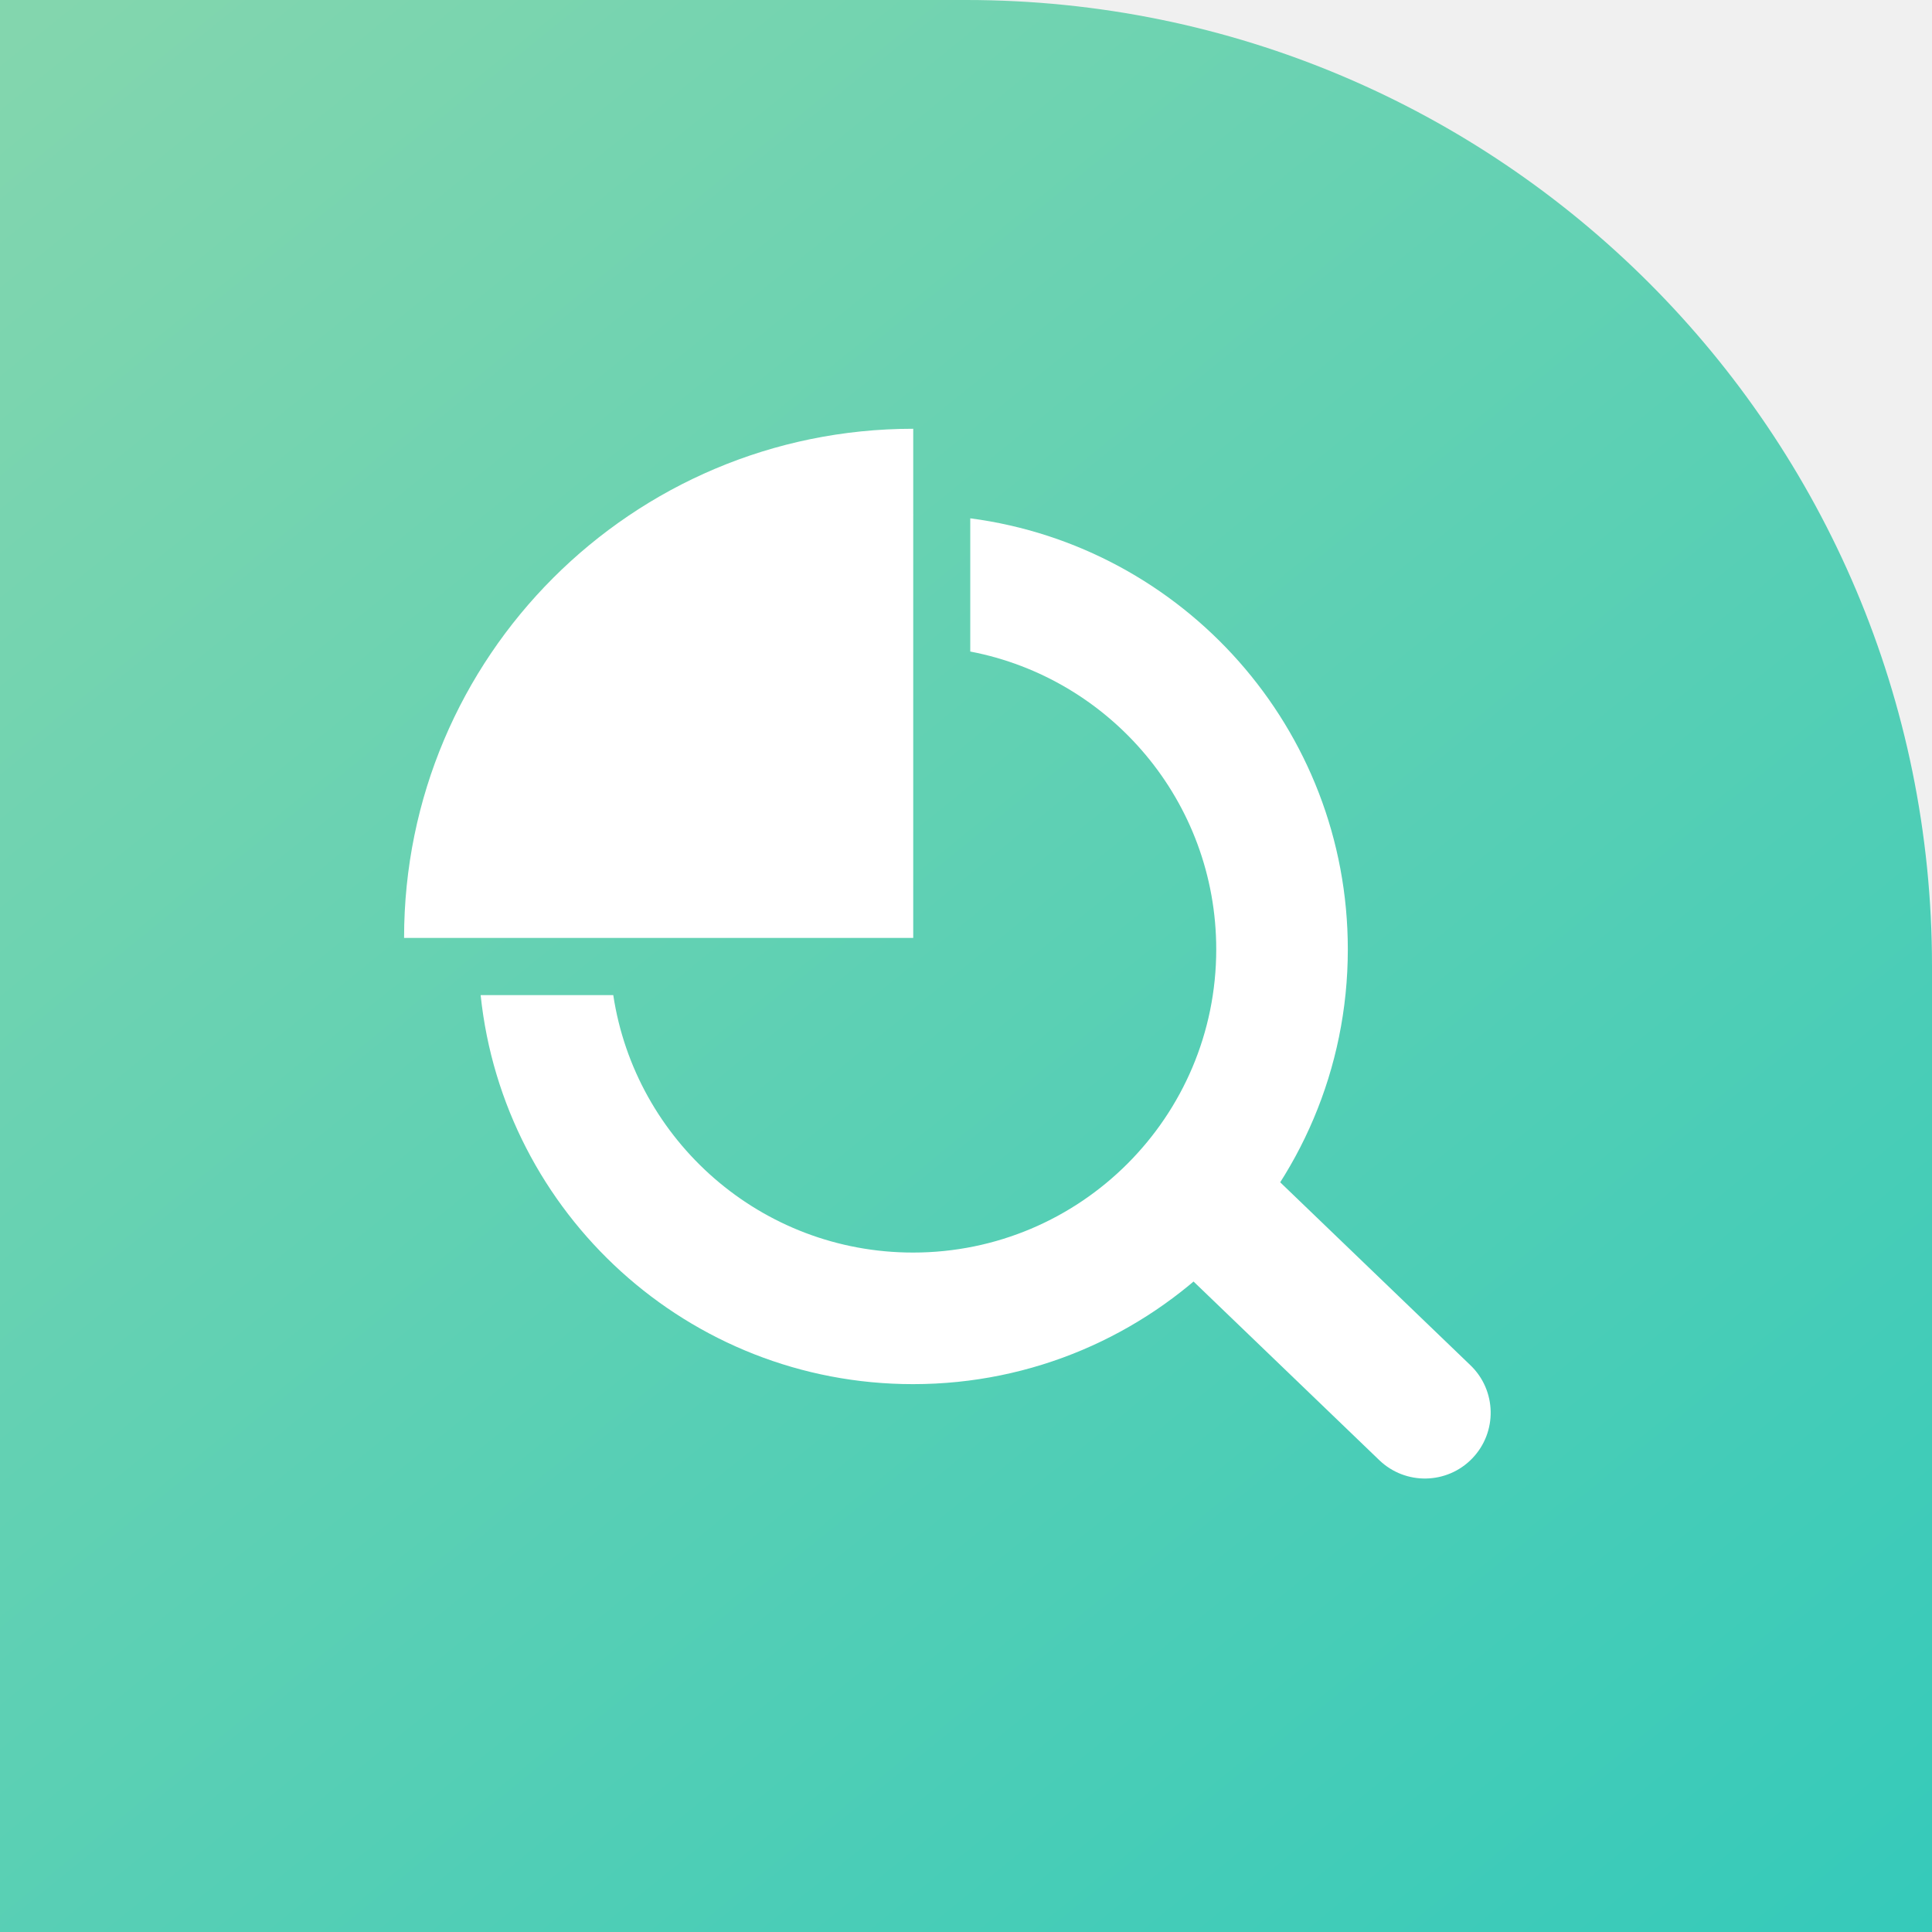
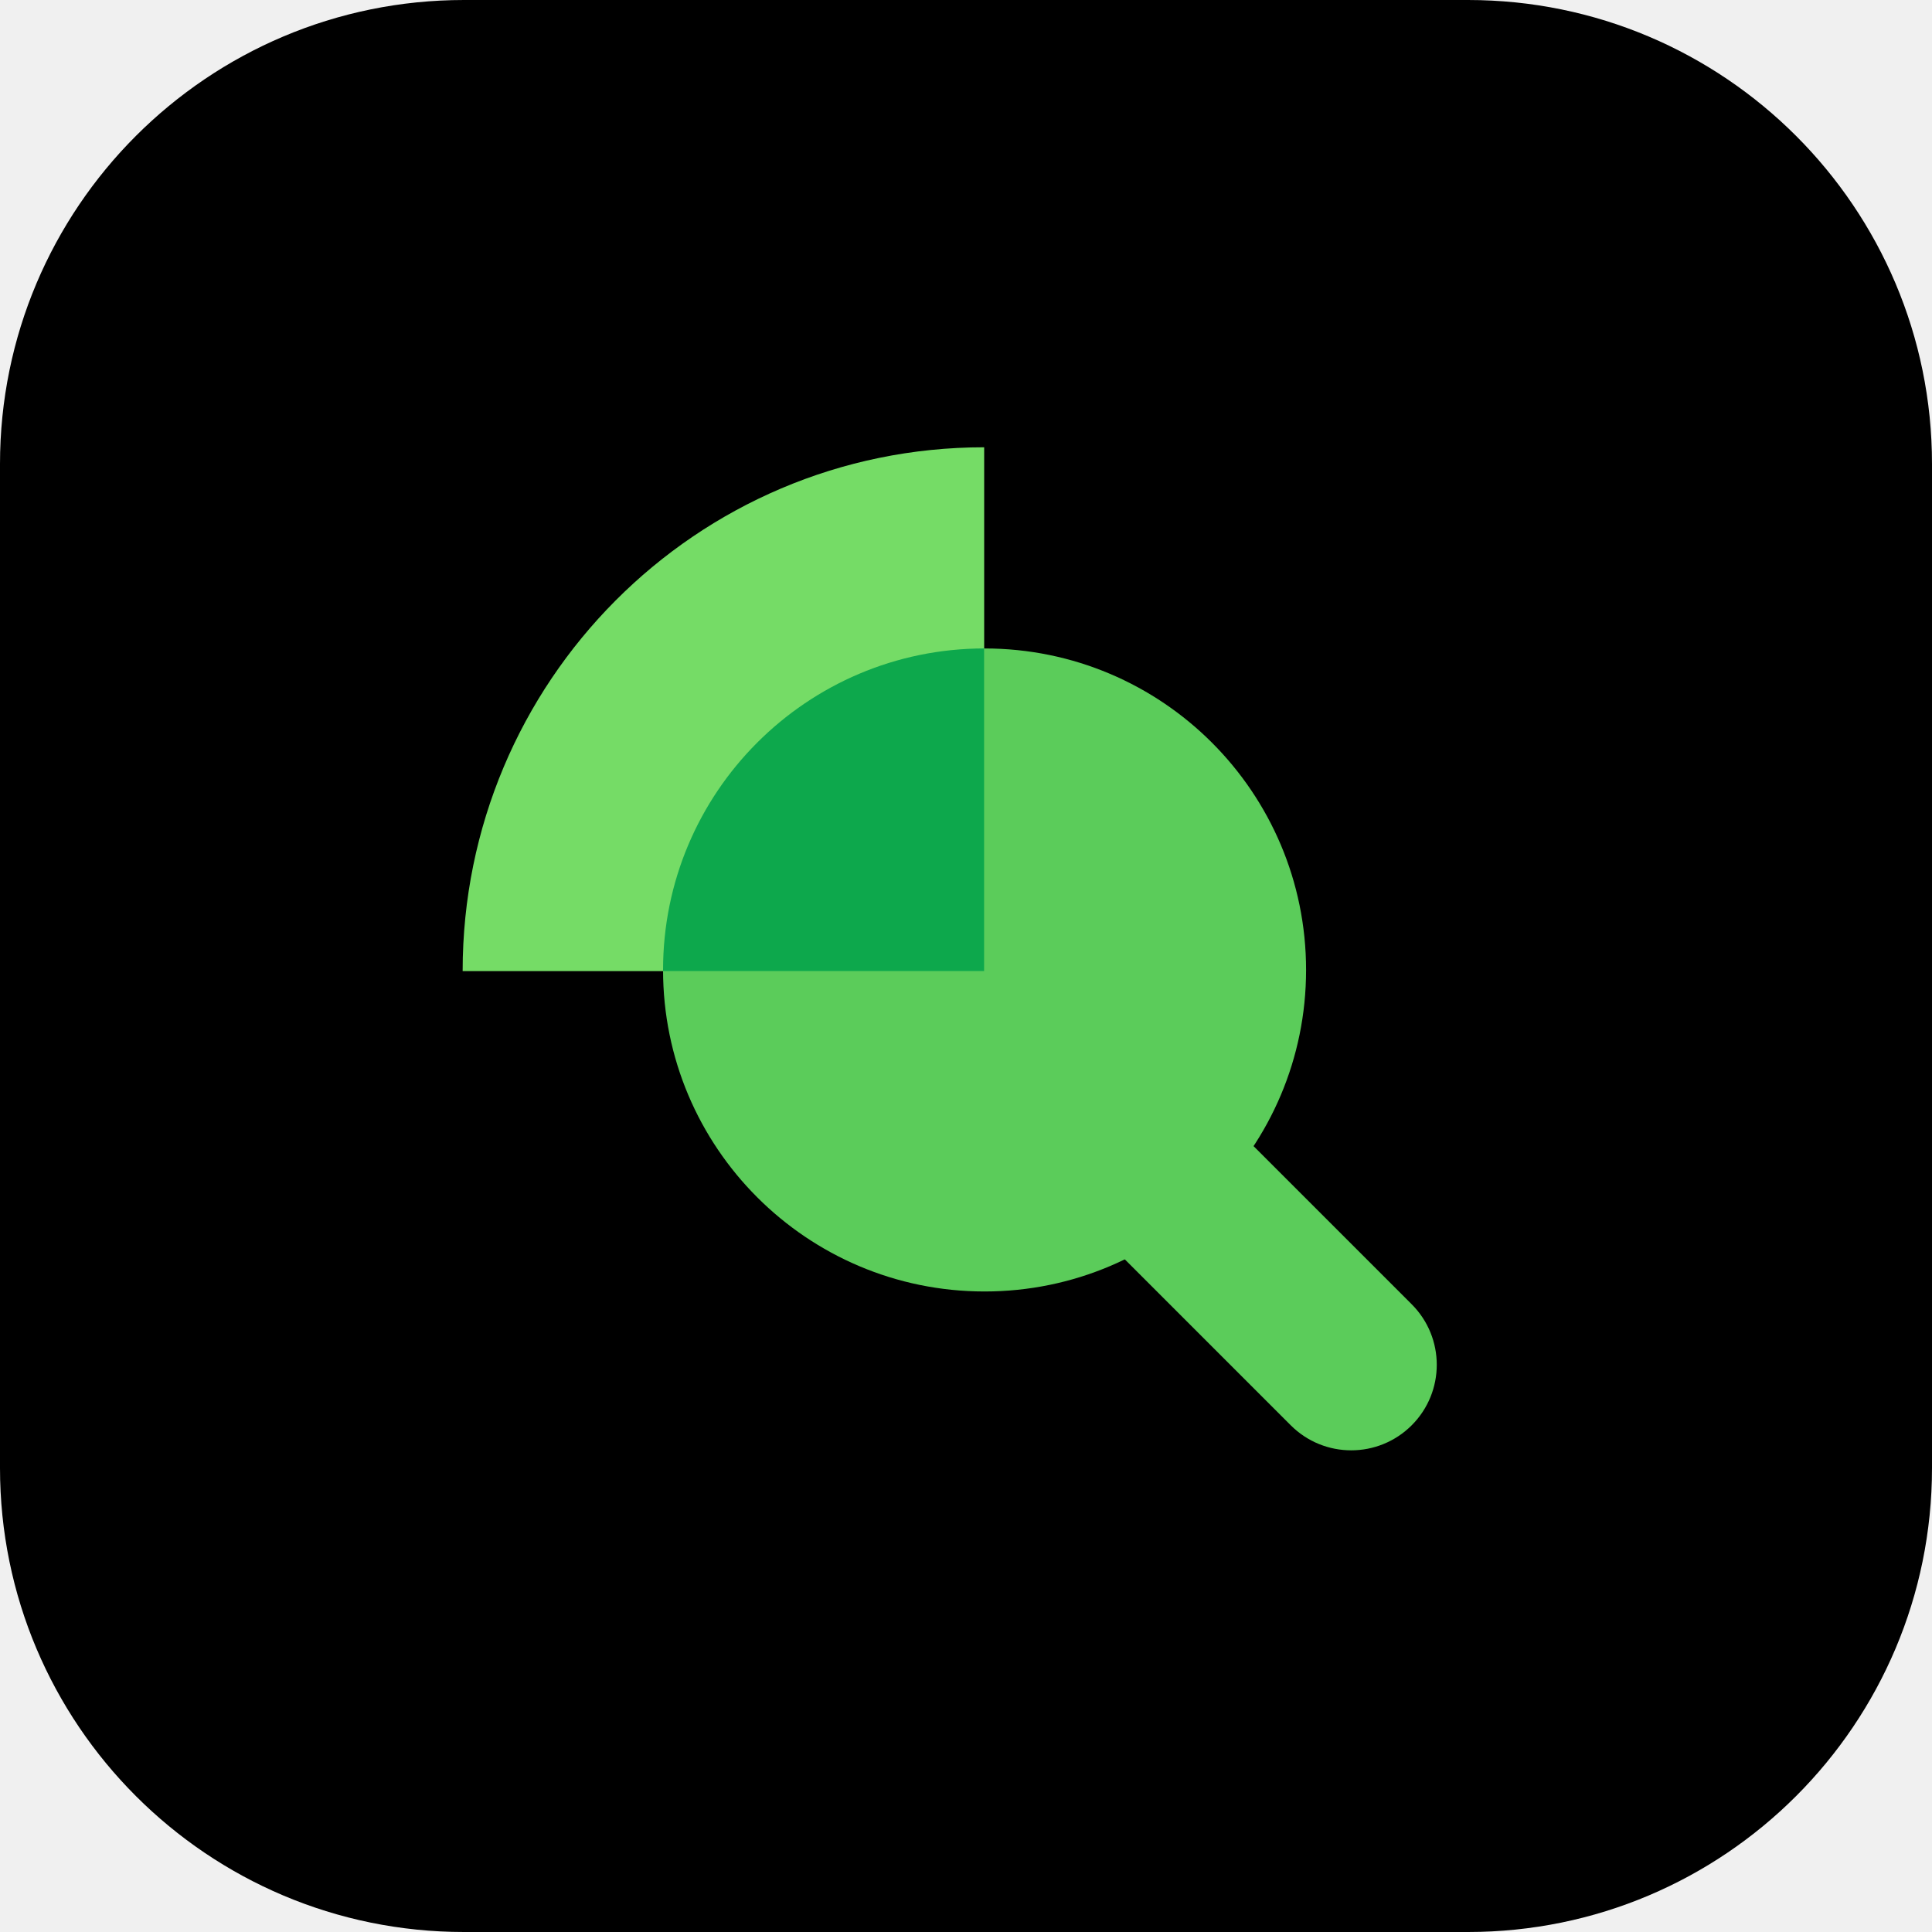
- <svg xmlns="http://www.w3.org/2000/svg" width="140" height="140" viewBox="0 0 140 140" fill="none">
-   <path d="M140 70C140 31.34 108.66 0 70 0H0V140H140V70Z" fill="url(#paint0_linear_5484_803)" />
-   <path d="M88.133 68.794C88.133 58.077 80.461 49.152 70.309 47.213V37.559C85.75 39.589 97.668 52.799 97.668 68.794C97.668 86.194 83.563 100.3 66.162 100.3C49.883 100.3 36.486 87.952 34.829 72.11H44.44C46.039 82.671 55.155 90.765 66.162 90.765C78.296 90.765 88.133 80.928 88.133 68.794Z" fill="white" />
-   <path d="M44.206 67.965L34.667 67.965L44.206 67.965Z" fill="white" />
-   <path d="M66.164 37.288V37.307C65.979 37.301 65.794 37.296 65.61 37.293C65.794 37.29 65.979 37.288 66.164 37.288Z" fill="white" />
-   <path d="M83.981 83.838C85.806 81.94 88.824 81.881 90.722 83.706L106.558 98.936C108.455 100.761 108.514 103.779 106.689 105.677C104.864 107.575 101.846 107.633 99.948 105.808L84.112 90.579C82.215 88.754 82.156 85.736 83.981 83.838Z" fill="white" />
-   <path d="M66.176 31.07C45.8 31.07 29.281 47.589 29.281 67.965H66.176V31.07Z" fill="white" />
-   <defs>
-     <linearGradient id="paint0_linear_5484_803" x1="140" y1="140" x2="17.5" y2="-11" gradientUnits="userSpaceOnUse">
-       <stop stop-color="#35CABA" />
-       <stop offset="1" stop-color="#83D6AE" />
-     </linearGradient>
-   </defs>
+ <svg xmlns="http://www.w3.org/2000/svg" width="458" height="458" viewBox="0 0 458 458" fill="none">
+   <rect width="458" height="458" rx="110" fill="black" />
+   <rect x="226.371" y="258.266" width="40.56" height="132.864" rx="20.28" transform="rotate(-45 226.371 258.266)" fill="#5BCC5A" />
+   <circle cx="233.402" cy="229.94" r="76.217" fill="#5BCC5A" />
+   <path d="M233.309 106.031C165.027 106.031 109.674 161.626 109.674 230.207H233.309V106.031Z" fill="#75DC66" />
+   <path fill-rule="evenodd" clip-rule="evenodd" d="M233.309 153.719C191.258 153.769 157.185 187.873 157.185 229.936C157.185 230.025 157.185 230.114 157.185 230.204H233.309V153.719Z" fill="#0DA84C" />
</svg>
